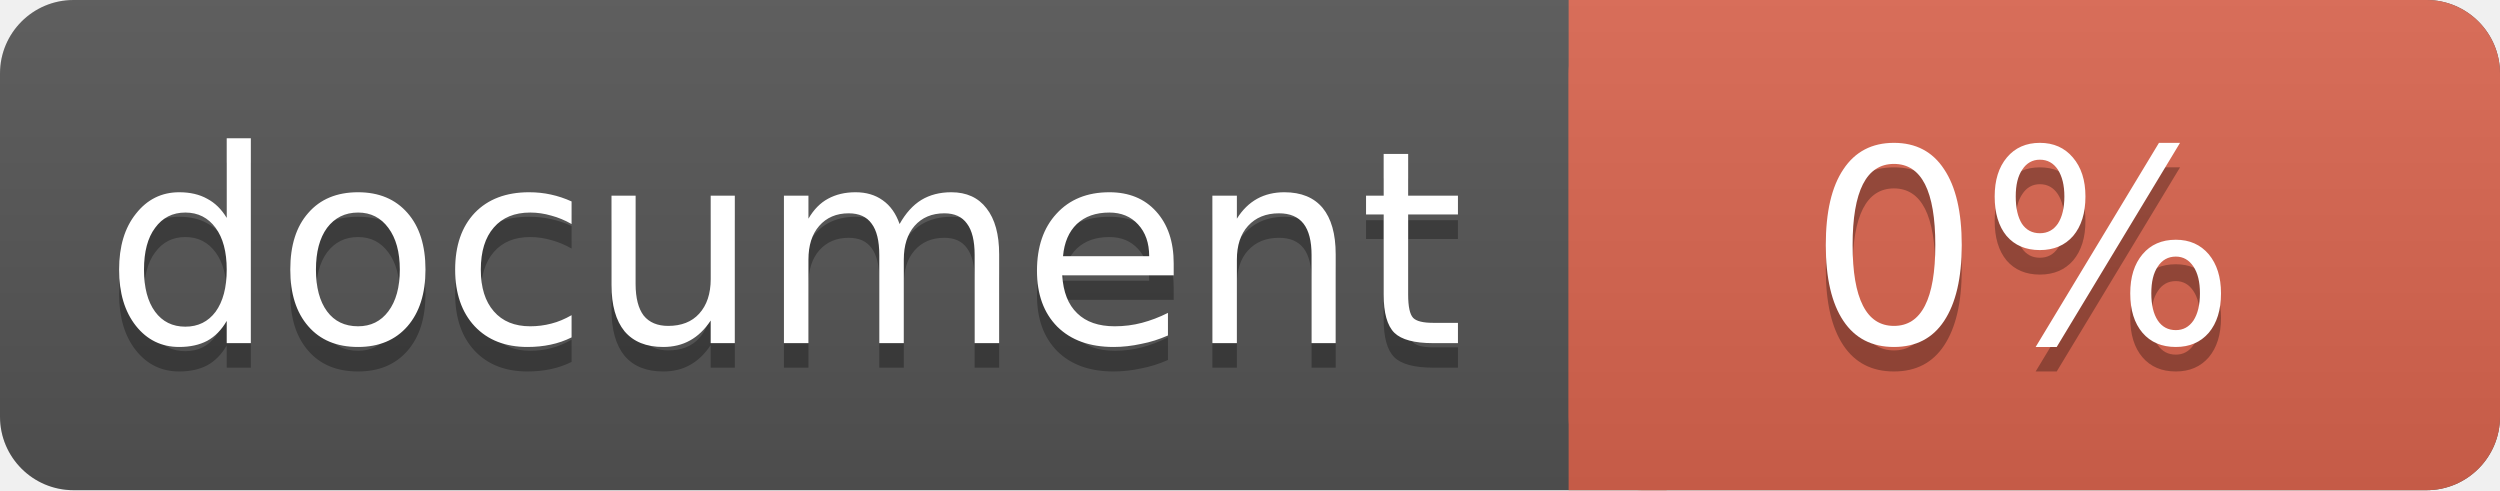
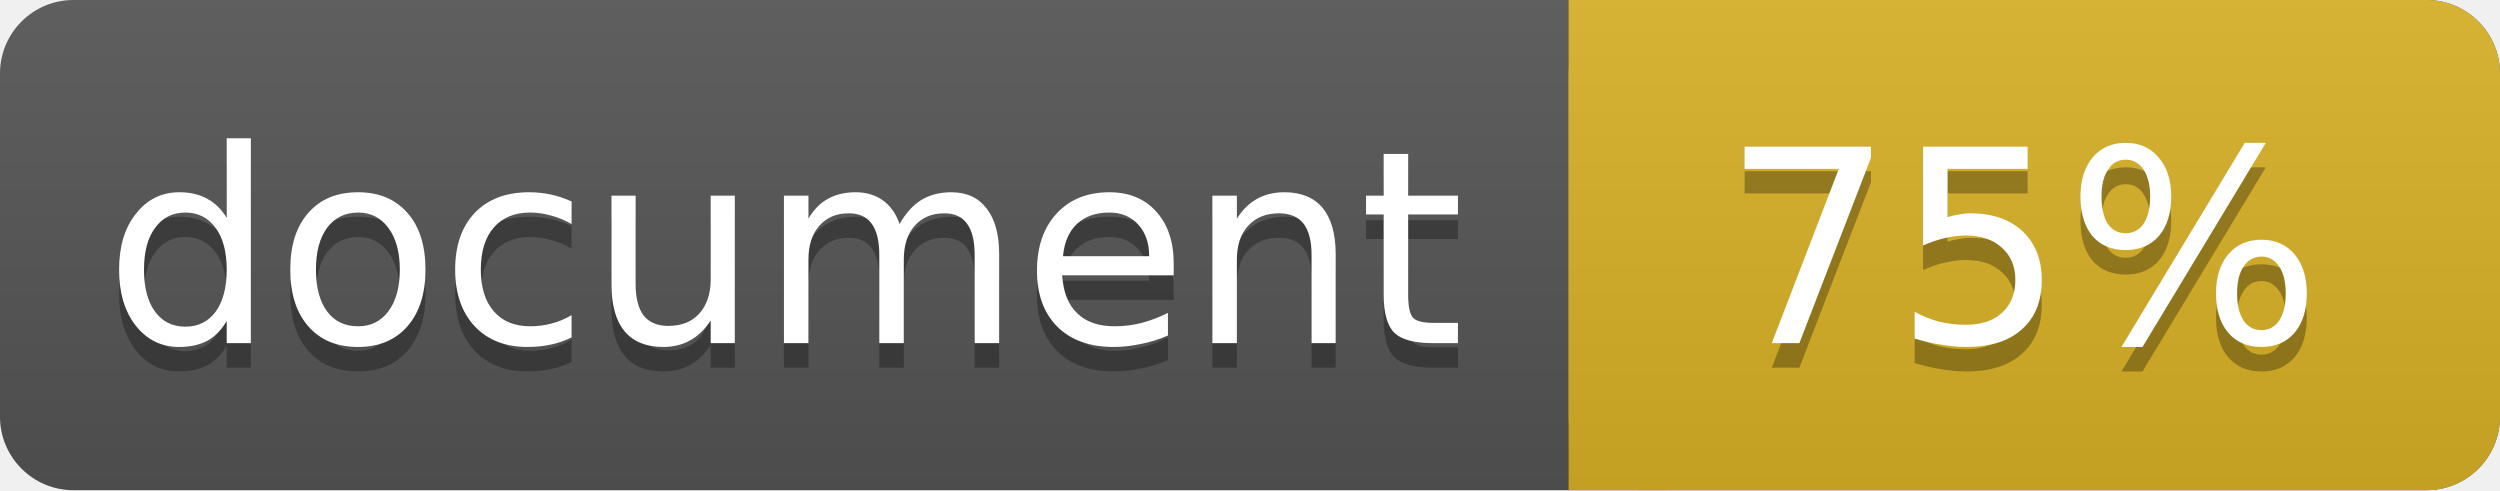
<svg xmlns="http://www.w3.org/2000/svg" width="102" height="20">
  <linearGradient id="a" x2="0" y2="100%">
    <stop offset="0" stop-color="#bbb" stop-opacity=".1" />
    <stop offset="1" stop-opacity=".1" />
  </linearGradient>
  <rect rx="3" width="102" height="20" fill="#555" />
-   <rect rx="3" x="64" width="38" height="20" fill="#db654f" />
-   <path fill="#db654f" d="M64 0h4v20h-4z" />
+   <rect rx="3" x="64" width="38" height="20" fill="#dab226" />
+   <path fill="#dab226" d="M64 0h4v20h-4z" />
  <rect rx="3" width="102" height="20" fill="url(#a)" />
  <g fill="#fff" text-anchor="middle" font-family="DejaVu Sans,Verdana,Geneva,sans-serif" font-size="11">
    <text x="32" y="15" fill="#010101" fill-opacity=".3">document</text>
    <text x="32" y="14">document</text>
-     <text x="82.5" y="15" fill="#010101" fill-opacity=".3">0%</text>
-     <text x="82.5" y="14">0%</text>
+     <text x="82.5" y="15" fill="#010101" fill-opacity=".3">75%</text>
+     <text x="82.5" y="14">75%</text>
  </g>
</svg>
